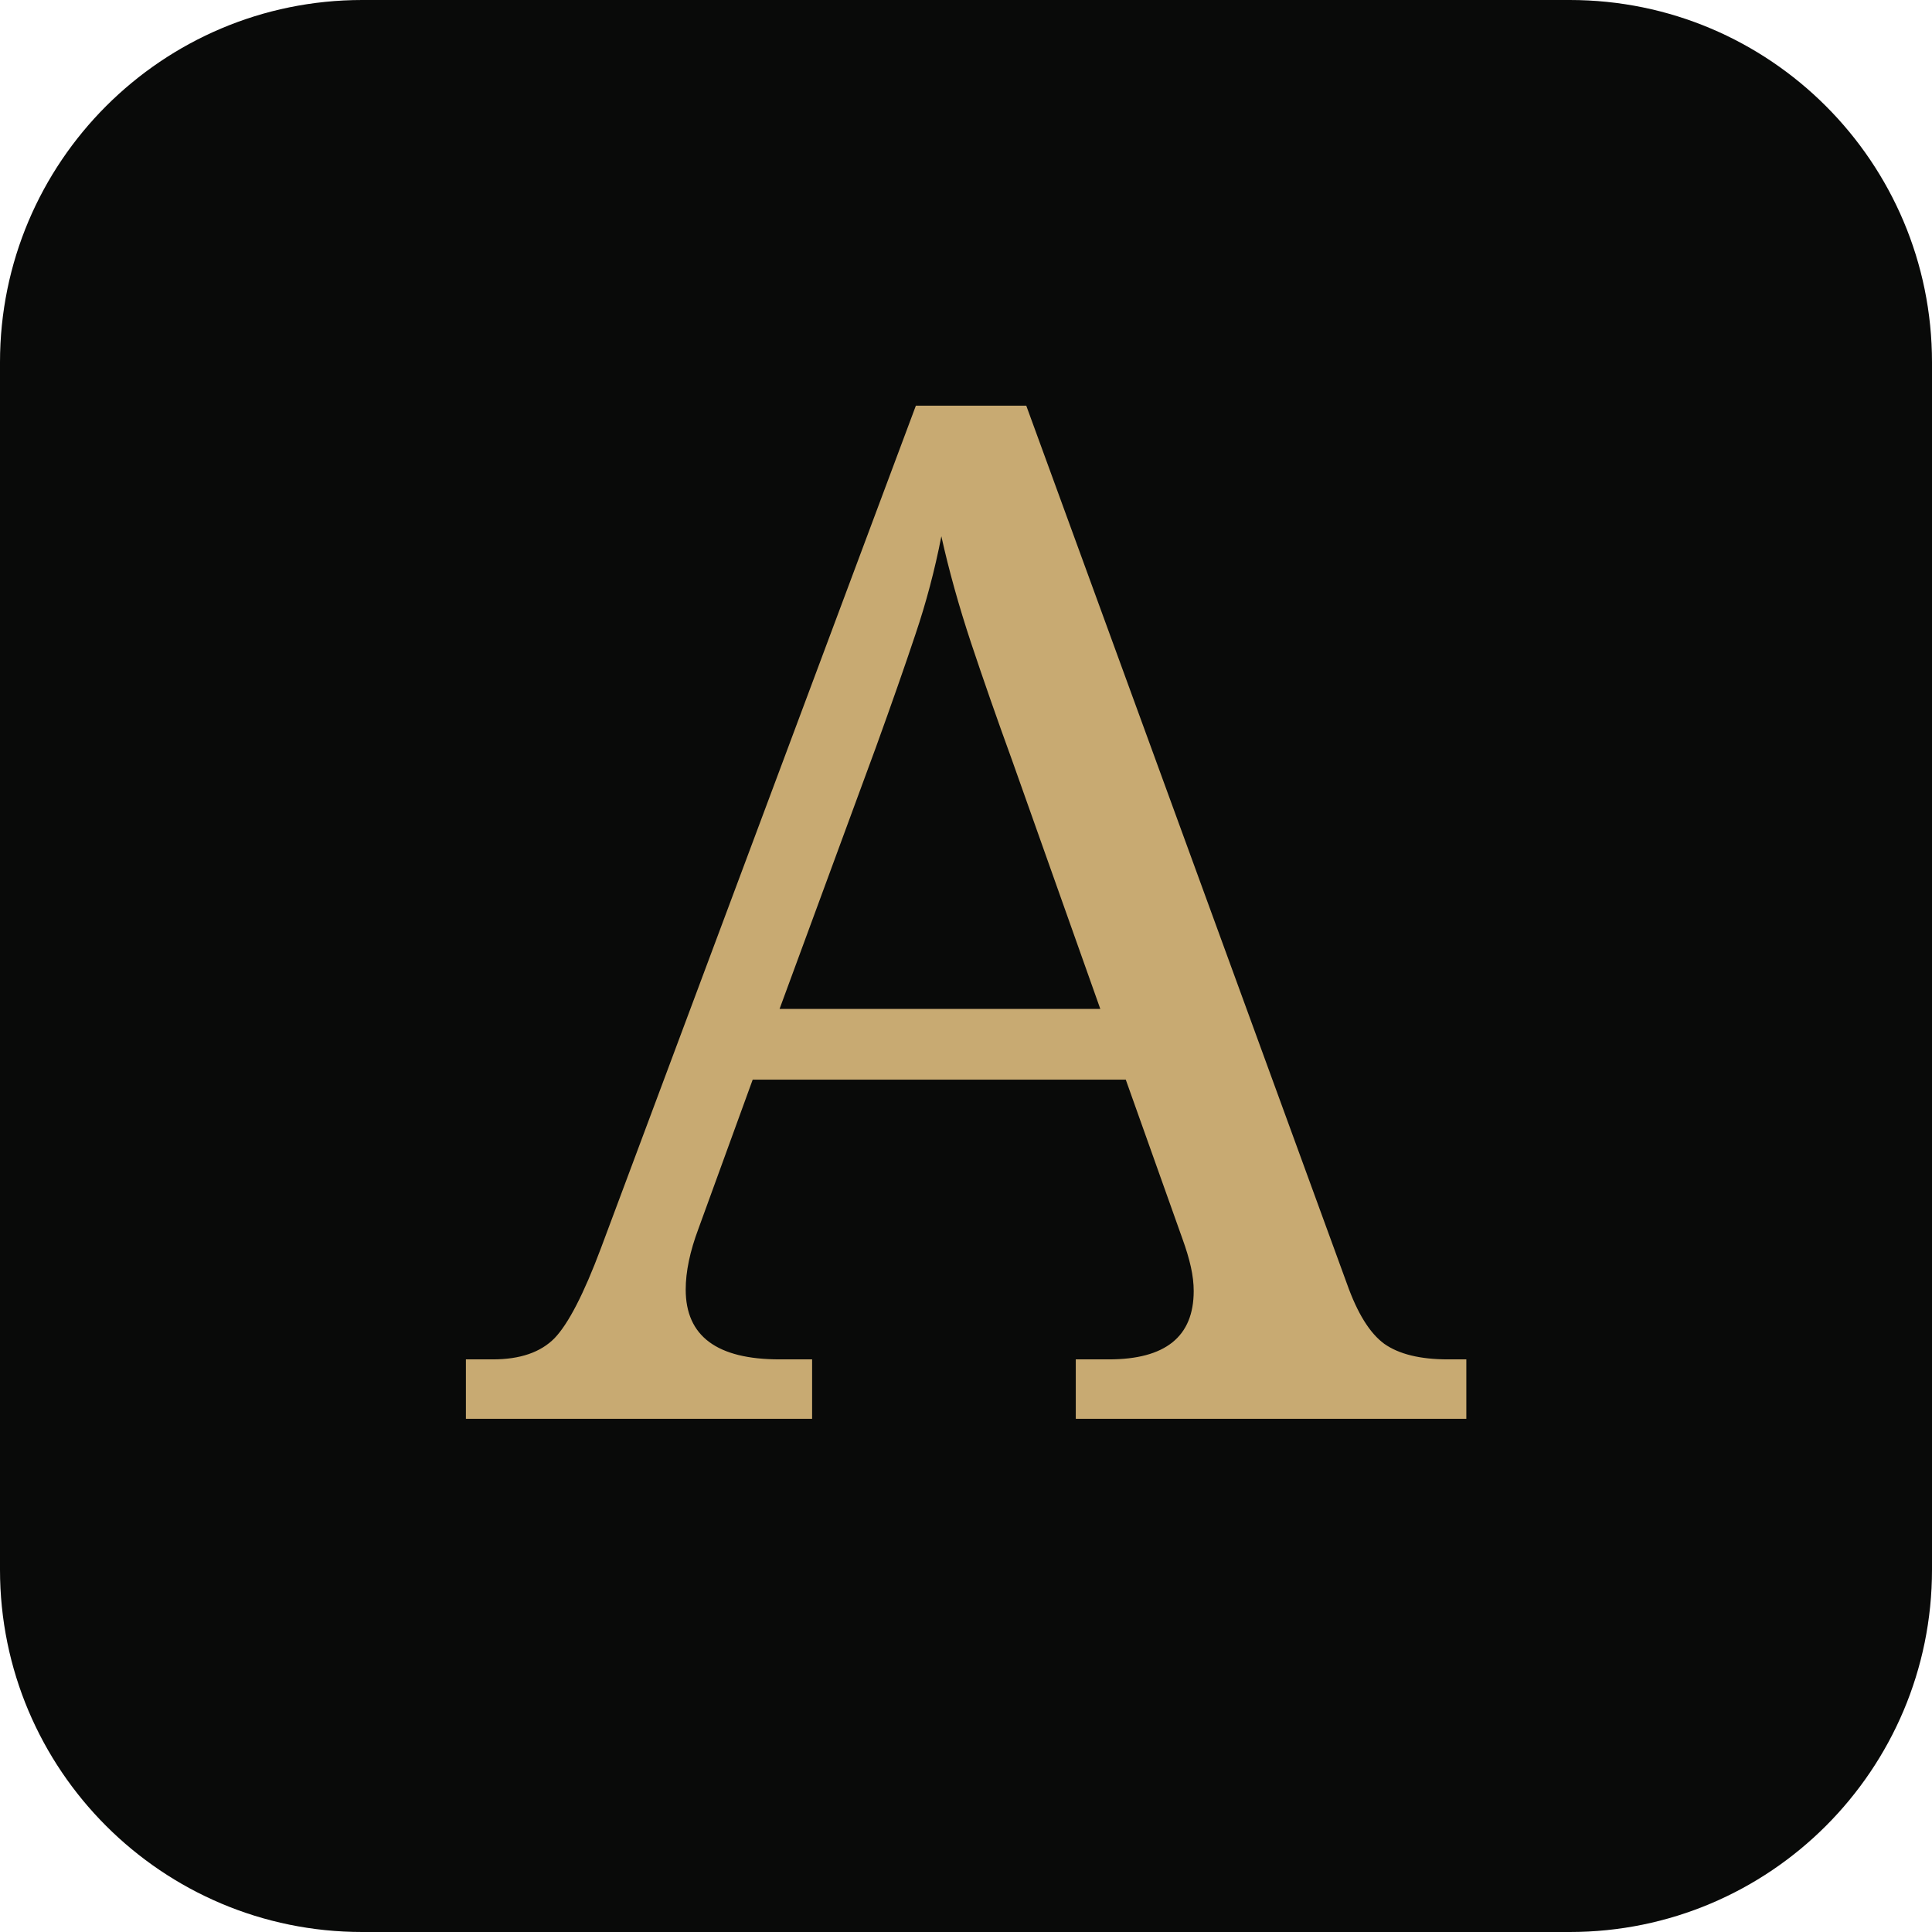
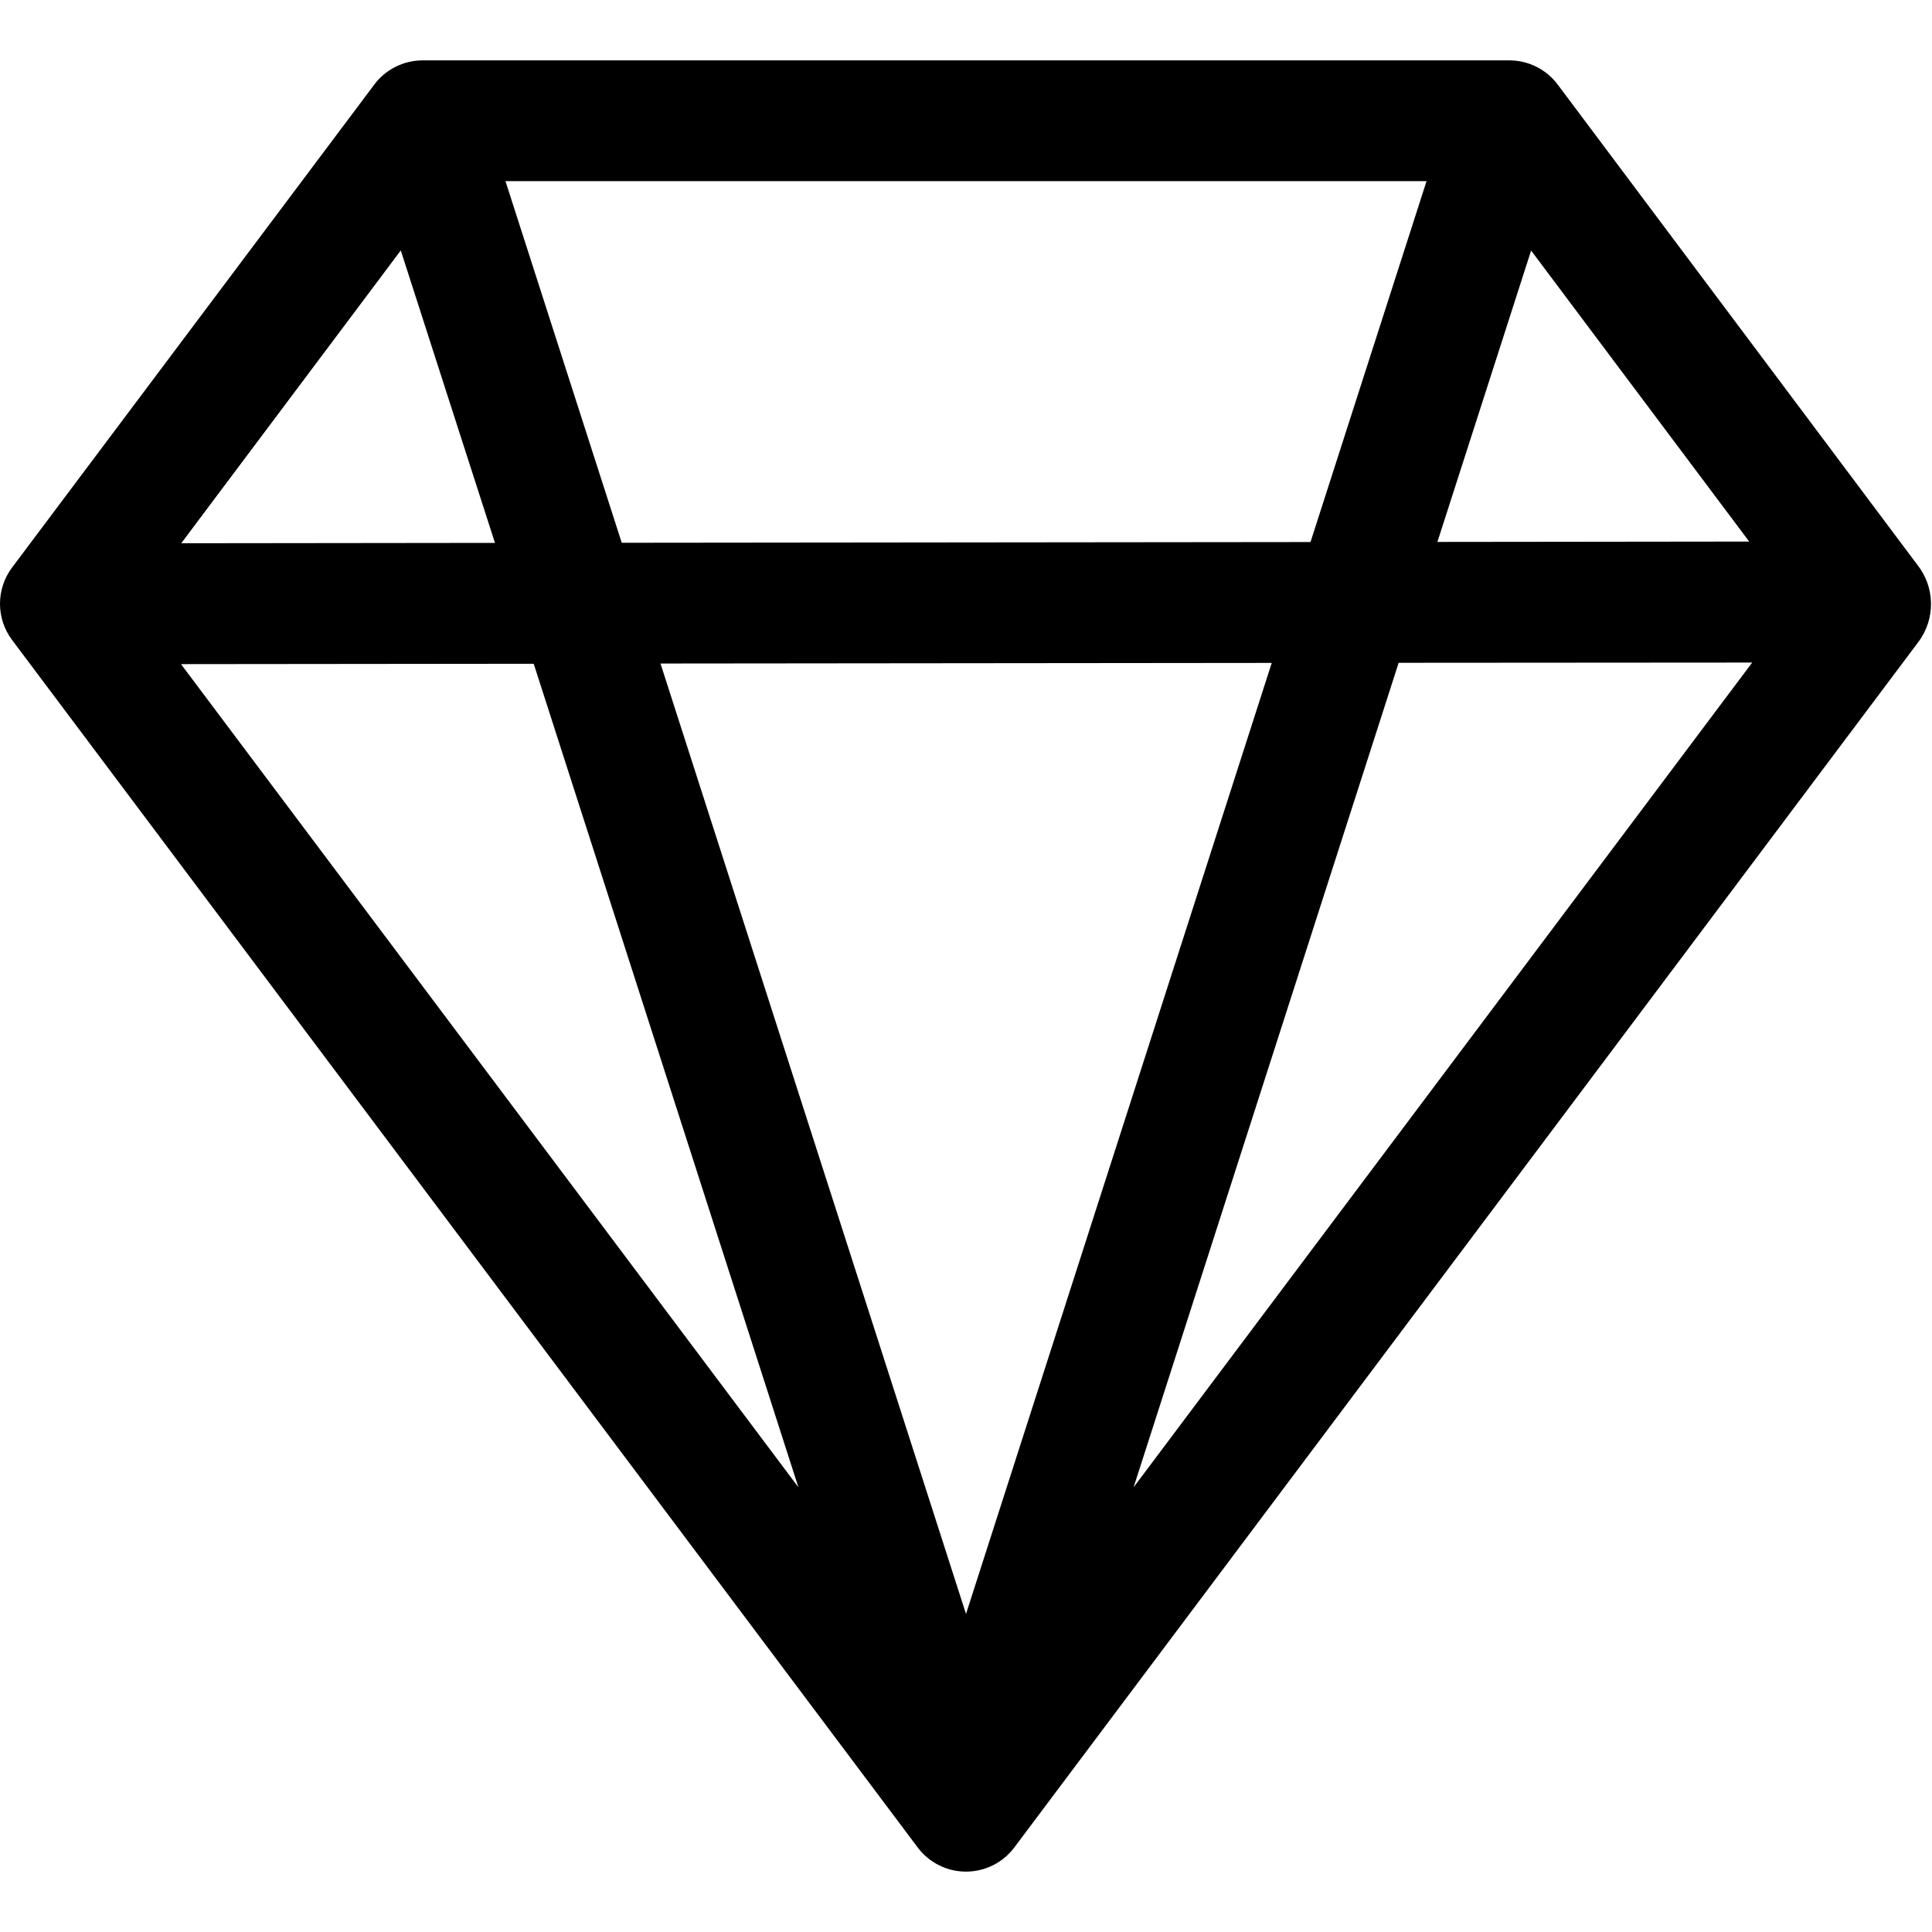
- <svg xmlns="http://www.w3.org/2000/svg" viewBox="0 0 64 64">
-   <rect width="64" height="64" rx="12" fill="#090a09" />
-   <text x="32" y="47" font-family="Georgia,serif" font-size="47" fill="#c8aa72" text-anchor="middle">A</text>
+ <svg xmlns="http://www.w3.org/2000/svg" width="16" height="16" fill="currentColor" class="bi bi-gem" viewBox="0 0 16 16">
+   <path d="M3.1.7a.5.5 0 0 1 .4-.2h9a.5.5 0 0 1 .4.2l2.976 3.974c.149.185.156.45.01.644L8.4 15.3a.5.5 0 0 1-.8 0L.1 5.3a.5.5 0 0 1 0-.6zm11.386 3.785-1.806-2.41-.776 2.413zm-3.633.004.961-2.989H4.186l.963 2.995zM5.47 5.495 8 13.366l2.532-7.876zm-1.371-.999-.78-2.422-1.818 2.425zM1.499 5.5l5.113 6.817-2.192-6.82zm7.889 6.817 5.123-6.83-2.928.002z" />
</svg>
